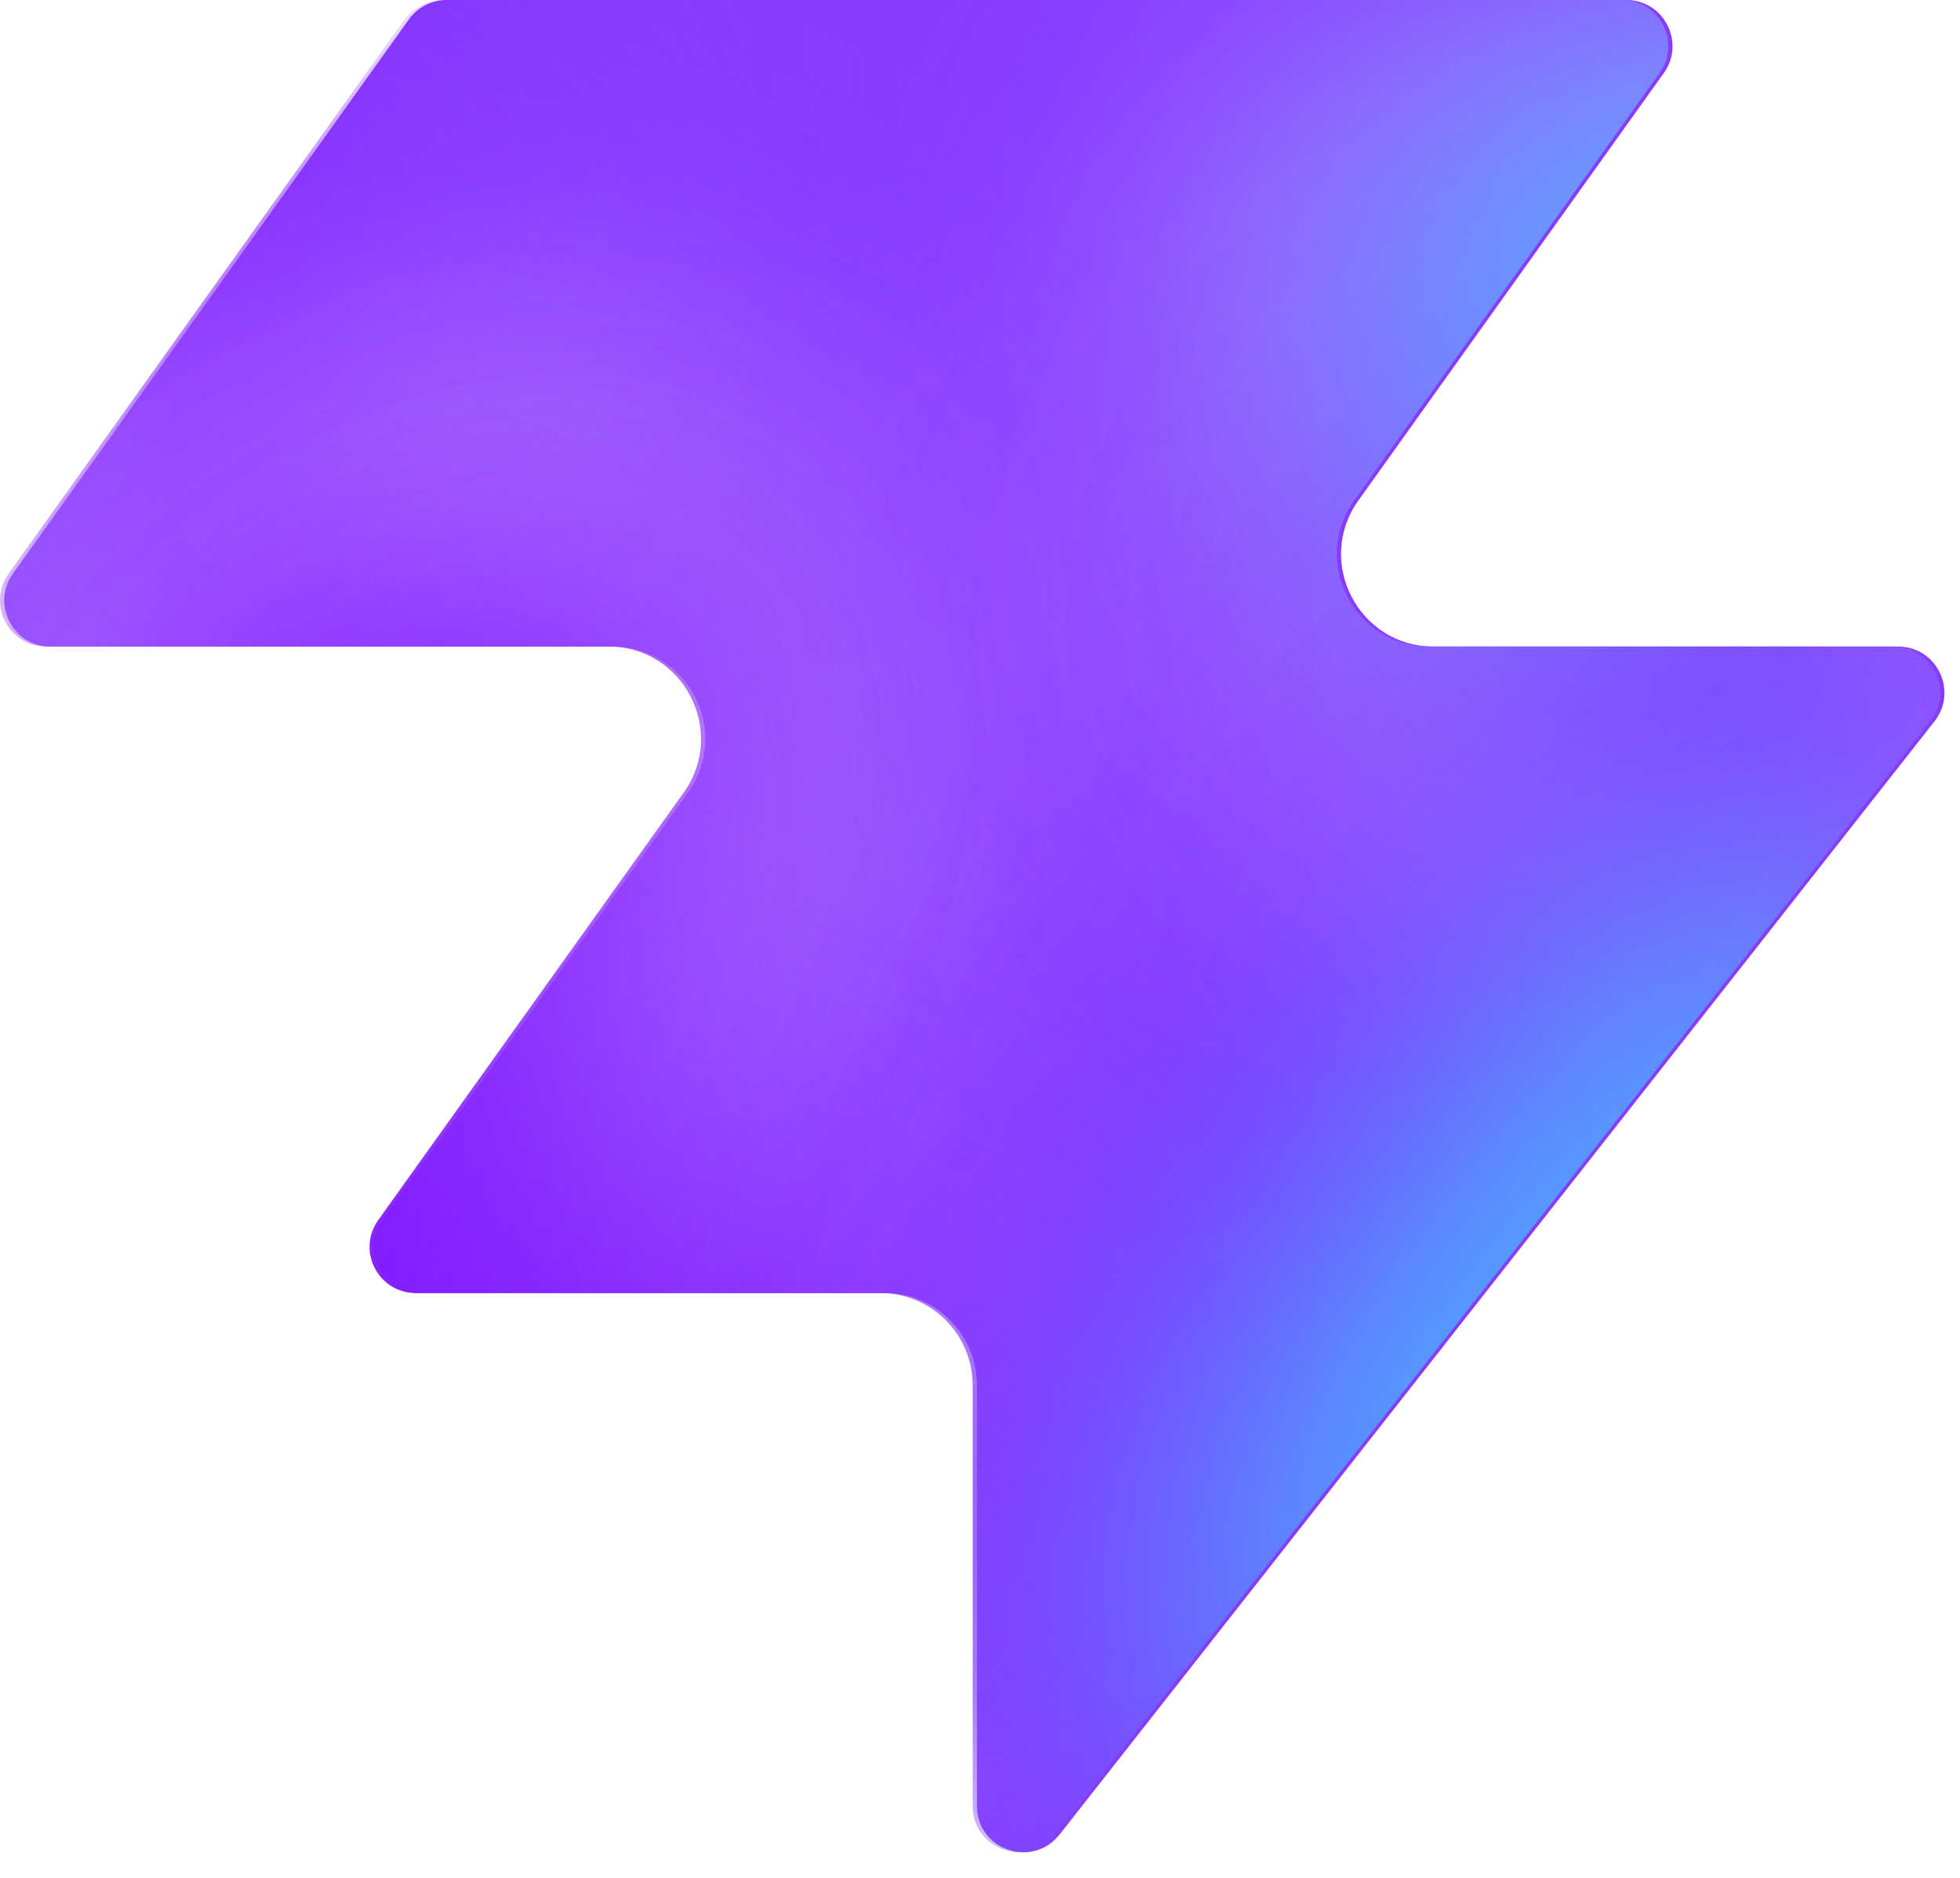
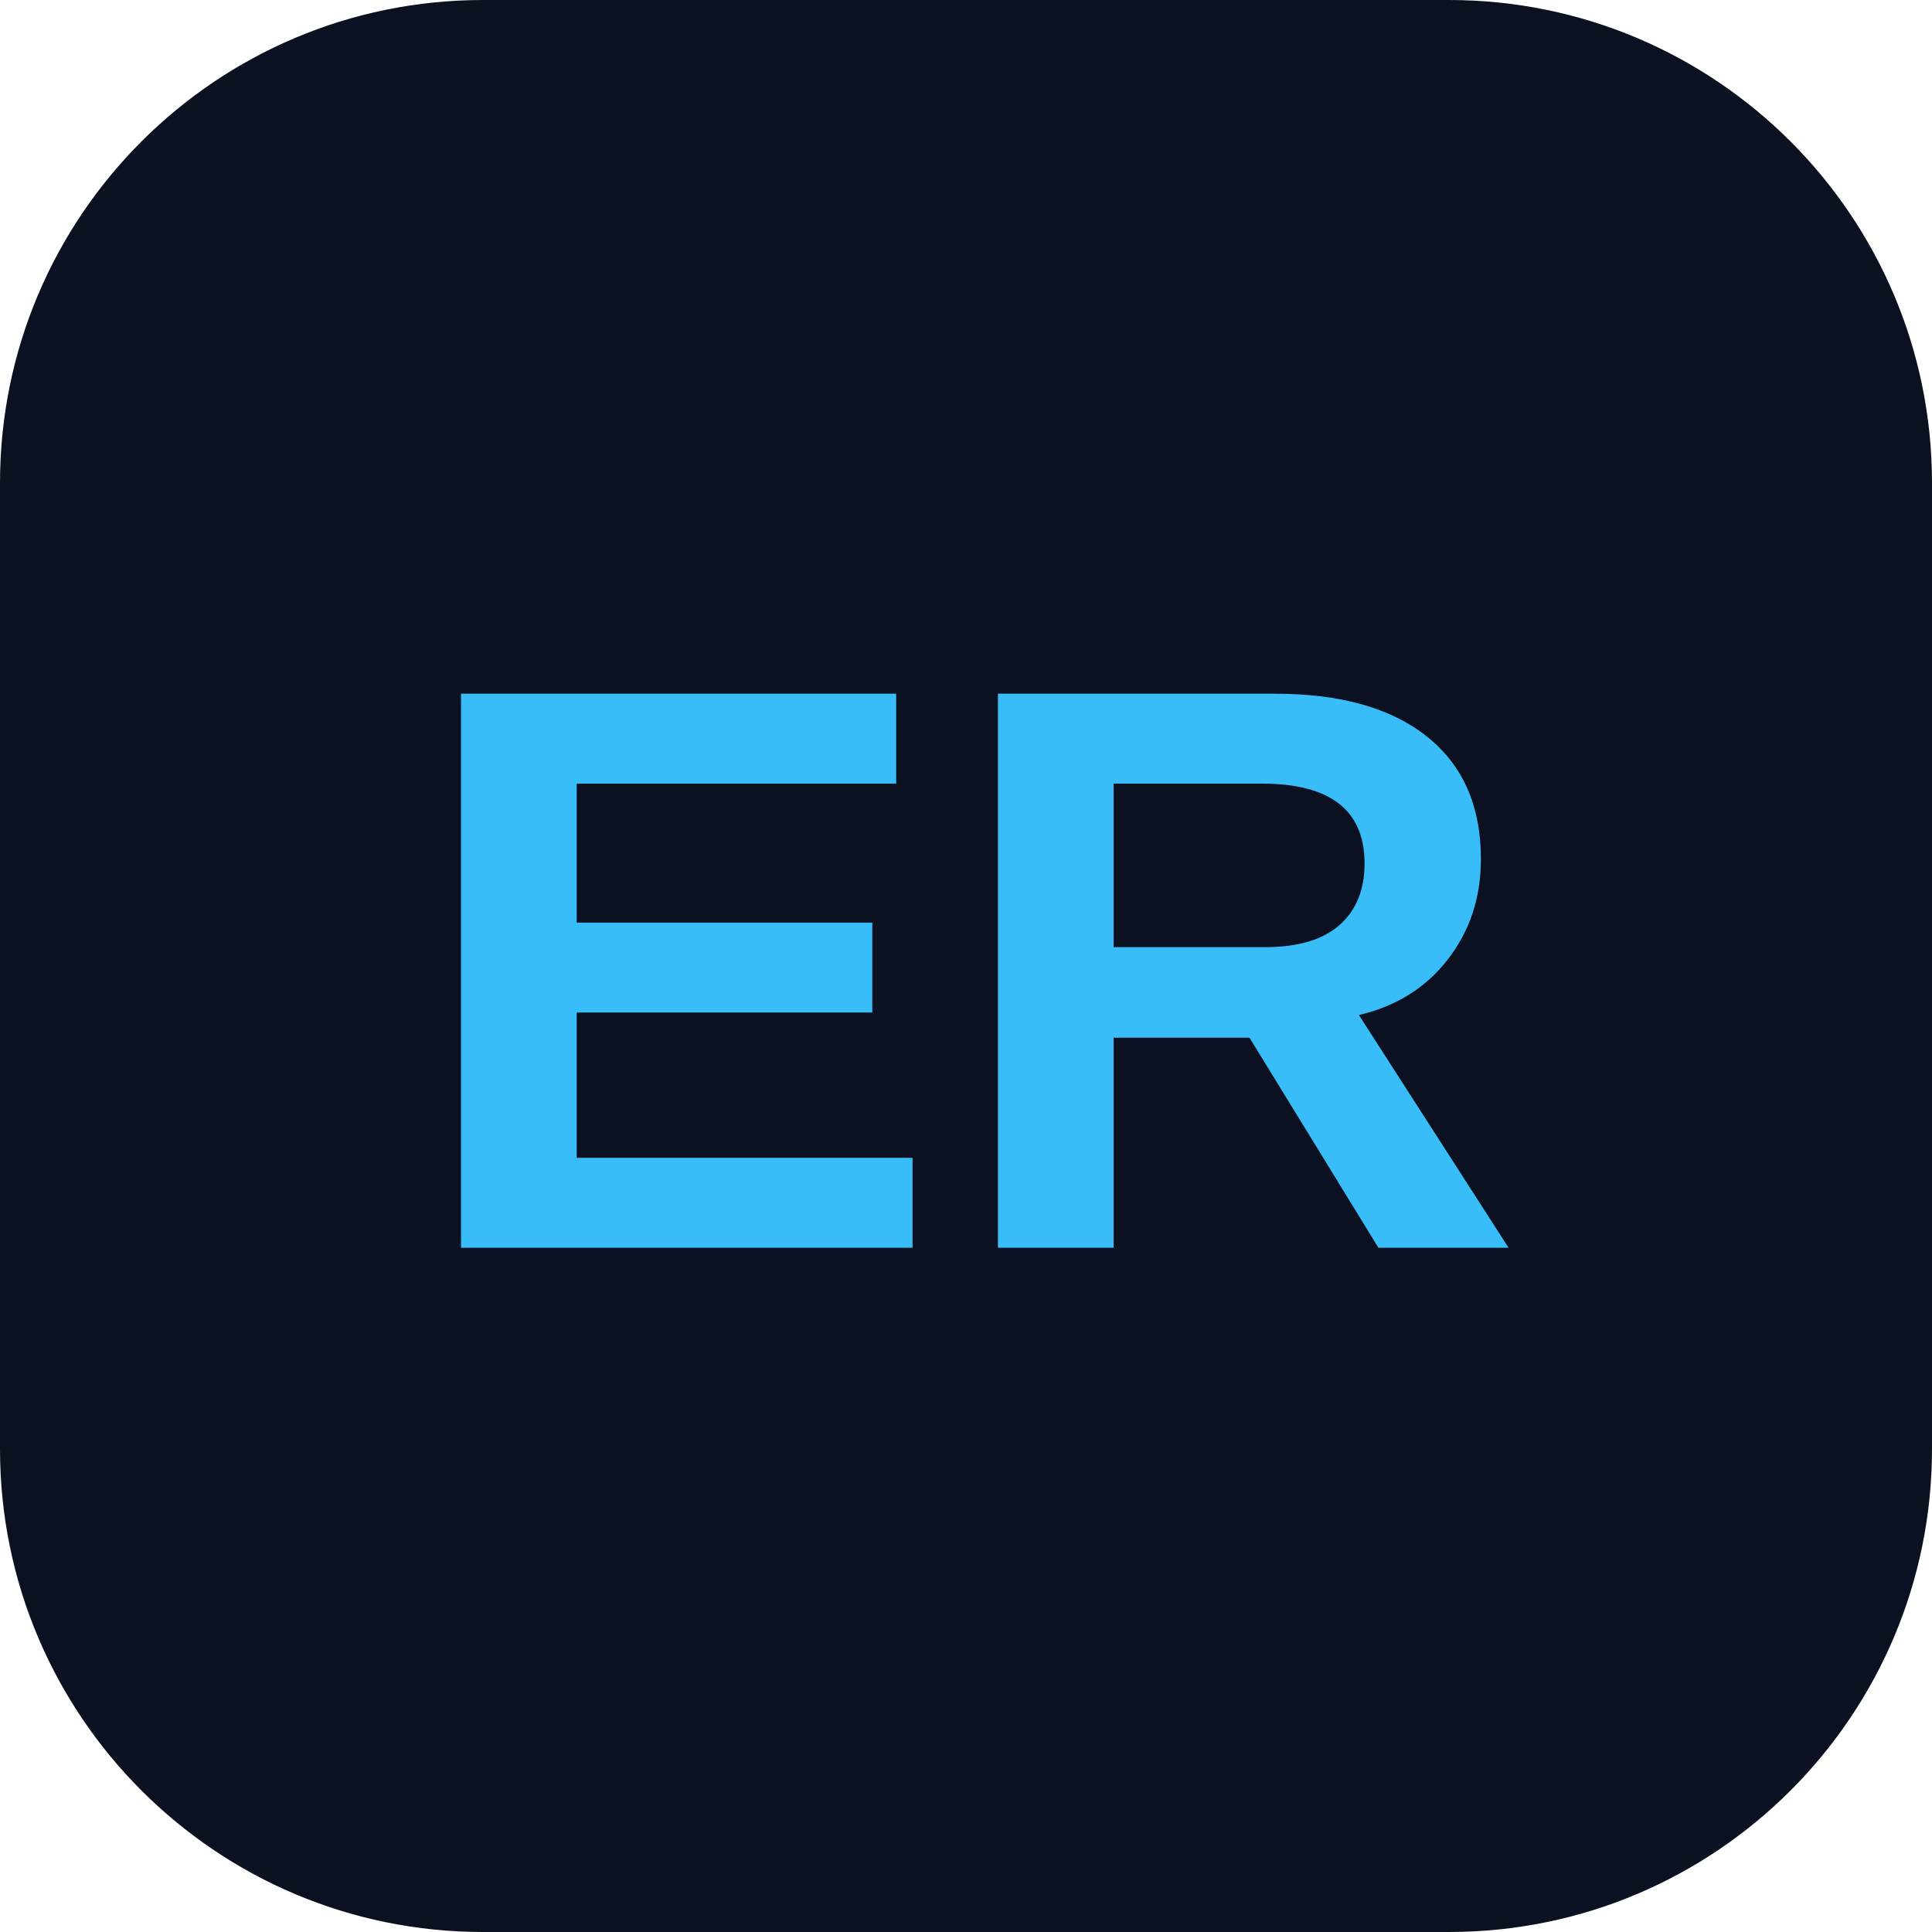
- <svg xmlns="http://www.w3.org/2000/svg" width="48" height="46" fill="none" viewBox="0 0 48 46">
-   <path fill="#863bff" d="M25.946 44.938c-.664.845-2.021.375-2.021-.698V33.937a2.26 2.26 0 0 0-2.262-2.262H10.287c-.92 0-1.456-1.04-.92-1.788l7.48-10.471c1.07-1.497 0-3.578-1.842-3.578H1.237c-.92 0-1.456-1.04-.92-1.788L10.013.474c.214-.297.556-.474.92-.474h28.894c.92 0 1.456 1.04.92 1.788l-7.48 10.471c-1.07 1.498 0 3.579 1.842 3.579h11.377c.943 0 1.473 1.088.89 1.83L25.947 44.94z" style="fill:#863bff;fill:color(display-p3 .525 .23 1);fill-opacity:1" />
-   <mask id="a" width="48" height="46" x="0" y="0" maskUnits="userSpaceOnUse" style="mask-type:alpha">
-     <path fill="#000" d="M25.842 44.938c-.664.844-2.021.375-2.021-.698V33.937a2.26 2.26 0 0 0-2.262-2.262H10.183c-.92 0-1.456-1.04-.92-1.788l7.48-10.471c1.07-1.498 0-3.579-1.842-3.579H1.133c-.92 0-1.456-1.04-.92-1.787L9.91.473c.214-.297.556-.474.92-.474h28.894c.92 0 1.456 1.04.92 1.788l-7.48 10.471c-1.07 1.498 0 3.578 1.842 3.578h11.377c.943 0 1.473 1.088.89 1.832L25.843 44.94z" style="fill:#000;fill-opacity:1" />
-   </mask>
-   <g mask="url(#a)">
-     <g filter="url(#b)">
-       <ellipse cx="5.508" cy="14.704" fill="#ede6ff" rx="5.508" ry="14.704" style="fill:#ede6ff;fill:color(display-p3 .927 .903 1);fill-opacity:1" transform="matrix(.00324 1 1 -.00324 -4.47 31.516)" />
-     </g>
-     <g filter="url(#c)">
-       <ellipse cx="10.399" cy="29.851" fill="#ede6ff" rx="10.399" ry="29.851" style="fill:#ede6ff;fill:color(display-p3 .927 .903 1);fill-opacity:1" transform="matrix(.00324 1 1 -.00324 -39.328 7.883)" />
-     </g>
-     <g filter="url(#d)">
-       <ellipse cx="5.508" cy="30.487" fill="#7e14ff" rx="5.508" ry="30.487" style="fill:#7e14ff;fill:color(display-p3 .492 .077 1);fill-opacity:1" transform="rotate(89.814 -25.913 -14.639)scale(1 -1)" />
-     </g>
-     <g filter="url(#e)">
-       <ellipse cx="5.508" cy="30.599" fill="#7e14ff" rx="5.508" ry="30.599" style="fill:#7e14ff;fill:color(display-p3 .492 .077 1);fill-opacity:1" transform="rotate(89.814 -32.644 -3.334)scale(1 -1)" />
-     </g>
-     <g filter="url(#f)">
-       <ellipse cx="5.508" cy="30.599" fill="#7e14ff" rx="5.508" ry="30.599" style="fill:#7e14ff;fill:color(display-p3 .492 .077 1);fill-opacity:1" transform="matrix(.00324 1 1 -.00324 -34.34 30.47)" />
-     </g>
-     <g filter="url(#g)">
-       <ellipse cx="14.072" cy="22.078" fill="#ede6ff" rx="14.072" ry="22.078" style="fill:#ede6ff;fill:color(display-p3 .927 .903 1);fill-opacity:1" transform="rotate(93.35 24.506 48.493)scale(-1 1)" />
-     </g>
-     <g filter="url(#h)">
-       <ellipse cx="3.47" cy="21.501" fill="#7e14ff" rx="3.47" ry="21.501" style="fill:#7e14ff;fill:color(display-p3 .492 .077 1);fill-opacity:1" transform="rotate(89.009 28.708 47.59)scale(-1 1)" />
-     </g>
-     <g filter="url(#i)">
-       <ellipse cx="3.47" cy="21.501" fill="#7e14ff" rx="3.47" ry="21.501" style="fill:#7e14ff;fill:color(display-p3 .492 .077 1);fill-opacity:1" transform="rotate(89.009 28.708 47.59)scale(-1 1)" />
-     </g>
-     <g filter="url(#j)">
-       <ellipse cx=".387" cy="8.972" fill="#7e14ff" rx="4.407" ry="29.108" style="fill:#7e14ff;fill:color(display-p3 .492 .077 1);fill-opacity:1" transform="rotate(39.51 .387 8.972)" />
-     </g>
-     <g filter="url(#k)">
-       <ellipse cx="47.523" cy="-6.092" fill="#7e14ff" rx="4.407" ry="29.108" style="fill:#7e14ff;fill:color(display-p3 .492 .077 1);fill-opacity:1" transform="rotate(37.892 47.523 -6.092)" />
-     </g>
-     <g filter="url(#l)">
-       <ellipse cx="41.412" cy="6.333" fill="#47bfff" rx="5.971" ry="9.665" style="fill:#47bfff;fill:color(display-p3 .28 .748 1);fill-opacity:1" transform="rotate(37.892 41.412 6.333)" />
-     </g>
-     <g filter="url(#m)">
-       <ellipse cx="-1.879" cy="38.332" fill="#7e14ff" rx="4.407" ry="29.108" style="fill:#7e14ff;fill:color(display-p3 .492 .077 1);fill-opacity:1" transform="rotate(37.892 -1.88 38.332)" />
-     </g>
-     <g filter="url(#n)">
-       <ellipse cx="-1.879" cy="38.332" fill="#7e14ff" rx="4.407" ry="29.108" style="fill:#7e14ff;fill:color(display-p3 .492 .077 1);fill-opacity:1" transform="rotate(37.892 -1.88 38.332)" />
-     </g>
-     <g filter="url(#o)">
-       <ellipse cx="35.651" cy="29.907" fill="#7e14ff" rx="4.407" ry="29.108" style="fill:#7e14ff;fill:color(display-p3 .492 .077 1);fill-opacity:1" transform="rotate(37.892 35.651 29.907)" />
-     </g>
-     <g filter="url(#p)">
-       <ellipse cx="38.418" cy="32.4" fill="#47bfff" rx="5.971" ry="15.297" style="fill:#47bfff;fill:color(display-p3 .28 .748 1);fill-opacity:1" transform="rotate(37.892 38.418 32.4)" />
-     </g>
-   </g>
-   <defs>
-     <filter id="b" width="60.045" height="41.654" x="-19.77" y="16.149" color-interpolation-filters="sRGB" filterUnits="userSpaceOnUse">
-       <feFlood flood-opacity="0" result="BackgroundImageFix" />
-       <feBlend in="SourceGraphic" in2="BackgroundImageFix" result="shape" />
-       <feGaussianBlur result="effect1_foregroundBlur_2002_17158" stdDeviation="7.659" />
-     </filter>
-     <filter id="c" width="90.34" height="51.437" x="-54.613" y="-7.533" color-interpolation-filters="sRGB" filterUnits="userSpaceOnUse">
-       <feFlood flood-opacity="0" result="BackgroundImageFix" />
-       <feBlend in="SourceGraphic" in2="BackgroundImageFix" result="shape" />
-       <feGaussianBlur result="effect1_foregroundBlur_2002_17158" stdDeviation="7.659" />
-     </filter>
-     <filter id="d" width="79.355" height="29.4" x="-49.64" y="2.03" color-interpolation-filters="sRGB" filterUnits="userSpaceOnUse">
-       <feFlood flood-opacity="0" result="BackgroundImageFix" />
-       <feBlend in="SourceGraphic" in2="BackgroundImageFix" result="shape" />
-       <feGaussianBlur result="effect1_foregroundBlur_2002_17158" stdDeviation="4.596" />
-     </filter>
-     <filter id="e" width="79.579" height="29.4" x="-45.045" y="20.029" color-interpolation-filters="sRGB" filterUnits="userSpaceOnUse">
-       <feFlood flood-opacity="0" result="BackgroundImageFix" />
-       <feBlend in="SourceGraphic" in2="BackgroundImageFix" result="shape" />
-       <feGaussianBlur result="effect1_foregroundBlur_2002_17158" stdDeviation="4.596" />
-     </filter>
-     <filter id="f" width="79.579" height="29.4" x="-43.513" y="21.178" color-interpolation-filters="sRGB" filterUnits="userSpaceOnUse">
-       <feFlood flood-opacity="0" result="BackgroundImageFix" />
-       <feBlend in="SourceGraphic" in2="BackgroundImageFix" result="shape" />
-       <feGaussianBlur result="effect1_foregroundBlur_2002_17158" stdDeviation="4.596" />
-     </filter>
-     <filter id="g" width="74.749" height="58.852" x="15.756" y="-17.901" color-interpolation-filters="sRGB" filterUnits="userSpaceOnUse">
-       <feFlood flood-opacity="0" result="BackgroundImageFix" />
-       <feBlend in="SourceGraphic" in2="BackgroundImageFix" result="shape" />
-       <feGaussianBlur result="effect1_foregroundBlur_2002_17158" stdDeviation="7.659" />
-     </filter>
-     <filter id="h" width="61.377" height="25.362" x="23.548" y="2.284" color-interpolation-filters="sRGB" filterUnits="userSpaceOnUse">
-       <feFlood flood-opacity="0" result="BackgroundImageFix" />
-       <feBlend in="SourceGraphic" in2="BackgroundImageFix" result="shape" />
-       <feGaussianBlur result="effect1_foregroundBlur_2002_17158" stdDeviation="4.596" />
-     </filter>
-     <filter id="i" width="61.377" height="25.362" x="23.548" y="2.284" color-interpolation-filters="sRGB" filterUnits="userSpaceOnUse">
-       <feFlood flood-opacity="0" result="BackgroundImageFix" />
-       <feBlend in="SourceGraphic" in2="BackgroundImageFix" result="shape" />
-       <feGaussianBlur result="effect1_foregroundBlur_2002_17158" stdDeviation="4.596" />
-     </filter>
-     <filter id="j" width="56.045" height="63.649" x="-27.636" y="-22.853" color-interpolation-filters="sRGB" filterUnits="userSpaceOnUse">
-       <feFlood flood-opacity="0" result="BackgroundImageFix" />
-       <feBlend in="SourceGraphic" in2="BackgroundImageFix" result="shape" />
-       <feGaussianBlur result="effect1_foregroundBlur_2002_17158" stdDeviation="4.596" />
-     </filter>
-     <filter id="k" width="54.814" height="64.646" x="20.116" y="-38.415" color-interpolation-filters="sRGB" filterUnits="userSpaceOnUse">
-       <feFlood flood-opacity="0" result="BackgroundImageFix" />
-       <feBlend in="SourceGraphic" in2="BackgroundImageFix" result="shape" />
-       <feGaussianBlur result="effect1_foregroundBlur_2002_17158" stdDeviation="4.596" />
-     </filter>
-     <filter id="l" width="33.541" height="35.313" x="24.641" y="-11.323" color-interpolation-filters="sRGB" filterUnits="userSpaceOnUse">
-       <feFlood flood-opacity="0" result="BackgroundImageFix" />
-       <feBlend in="SourceGraphic" in2="BackgroundImageFix" result="shape" />
-       <feGaussianBlur result="effect1_foregroundBlur_2002_17158" stdDeviation="4.596" />
-     </filter>
-     <filter id="m" width="54.814" height="64.646" x="-29.286" y="6.009" color-interpolation-filters="sRGB" filterUnits="userSpaceOnUse">
-       <feFlood flood-opacity="0" result="BackgroundImageFix" />
-       <feBlend in="SourceGraphic" in2="BackgroundImageFix" result="shape" />
-       <feGaussianBlur result="effect1_foregroundBlur_2002_17158" stdDeviation="4.596" />
-     </filter>
-     <filter id="n" width="54.814" height="64.646" x="-29.286" y="6.009" color-interpolation-filters="sRGB" filterUnits="userSpaceOnUse">
-       <feFlood flood-opacity="0" result="BackgroundImageFix" />
-       <feBlend in="SourceGraphic" in2="BackgroundImageFix" result="shape" />
-       <feGaussianBlur result="effect1_foregroundBlur_2002_17158" stdDeviation="4.596" />
-     </filter>
-     <filter id="o" width="54.814" height="64.646" x="8.244" y="-2.416" color-interpolation-filters="sRGB" filterUnits="userSpaceOnUse">
-       <feFlood flood-opacity="0" result="BackgroundImageFix" />
-       <feBlend in="SourceGraphic" in2="BackgroundImageFix" result="shape" />
-       <feGaussianBlur result="effect1_foregroundBlur_2002_17158" stdDeviation="4.596" />
-     </filter>
-     <filter id="p" width="39.409" height="43.623" x="18.713" y="10.588" color-interpolation-filters="sRGB" filterUnits="userSpaceOnUse">
-       <feFlood flood-opacity="0" result="BackgroundImageFix" />
-       <feBlend in="SourceGraphic" in2="BackgroundImageFix" result="shape" />
-       <feGaussianBlur result="effect1_foregroundBlur_2002_17158" stdDeviation="4.596" />
-     </filter>
-   </defs>
+ <svg xmlns="http://www.w3.org/2000/svg" viewBox="0 0 48 48">
+   <rect width="48" height="48" rx="12" fill="#0B1120" />
+   <text x="24" y="31" fill="#38BDF8" font-family="Arial, sans-serif" font-size="20" font-weight="700" text-anchor="middle">ER</text>
</svg>
